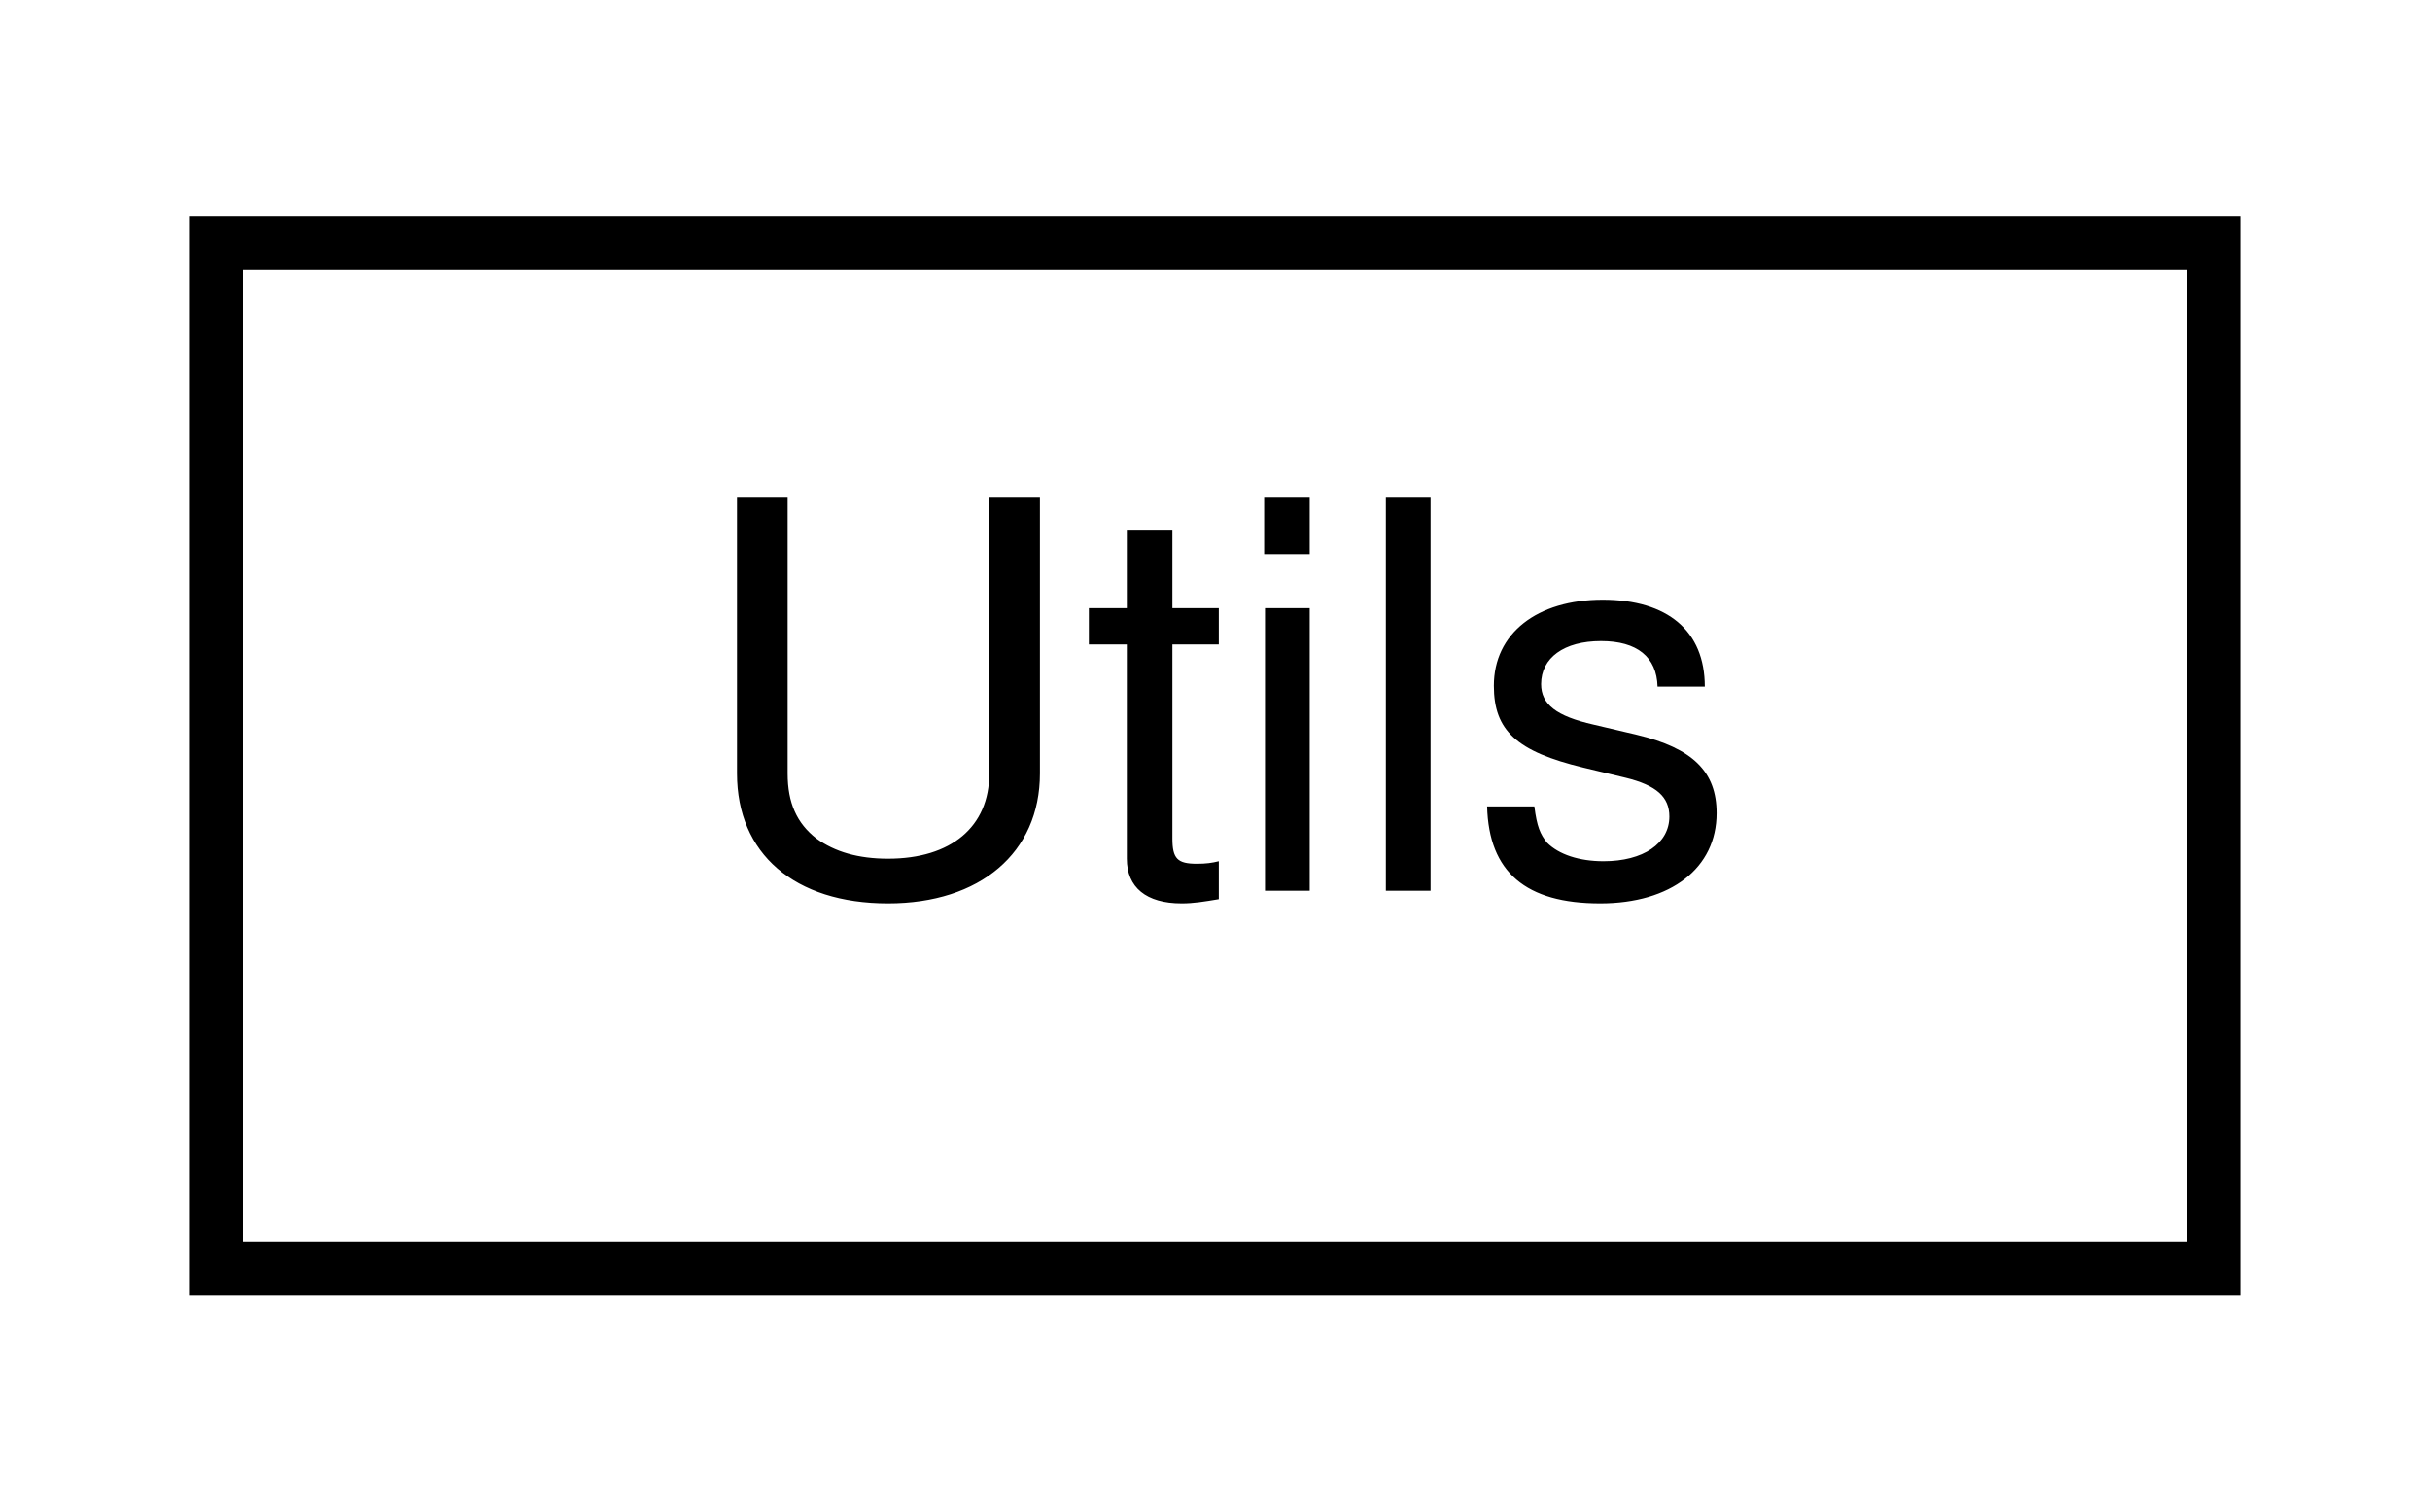
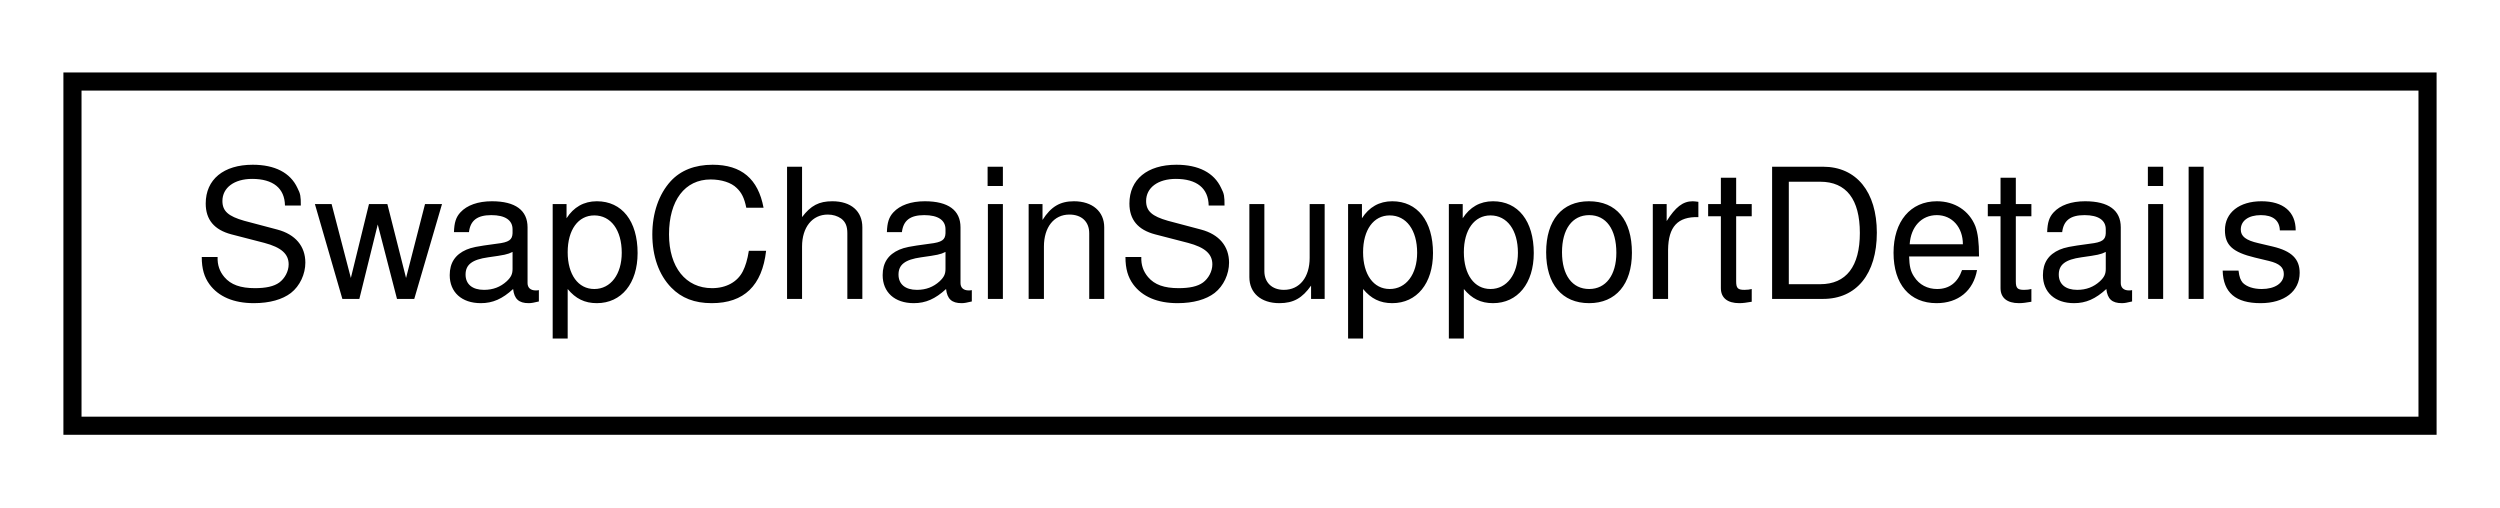
- <svg xmlns="http://www.w3.org/2000/svg" xmlns:xlink="http://www.w3.org/1999/xlink" width="45pt" height="28pt" viewBox="0.00 0.00 45.00 28.00">
+ <svg xmlns="http://www.w3.org/2000/svg" xmlns:xlink="http://www.w3.org/1999/xlink" width="138pt" height="28pt" viewBox="0.00 0.00 138.00 28.00">
  <g id="graph0" class="graph" transform="scale(1 1) rotate(0) translate(4 24)">
    <g id="node1" class="node">
      <g id="a_node1">
-         <a xlink:href="class_utils.html" target="_top" xlink:title=" ">
-           <polygon fill="none" stroke="black" points="0,-0.5 0,-19.5 37,-19.5 37,-0.5 0,-0.5" />
-           <text text-anchor="middle" x="18.5" y="-7.5" font-family="Helvetica,sans-Serif" font-size="10.00">Utils</text>
+         <a xlink:href="struct_swap_chain_support_details.html" target="_top" xlink:title=" ">
+           <polygon fill="none" stroke="black" points="0,-0.5 0,-19.5 130,-19.5 130,-0.5 0,-0.5" />
+           <text text-anchor="middle" x="65" y="-7.5" font-family="Helvetica,sans-Serif" font-size="10.00">SwapChainSupportDetails</text>
        </a>
      </g>
    </g>
  </g>
</svg>
